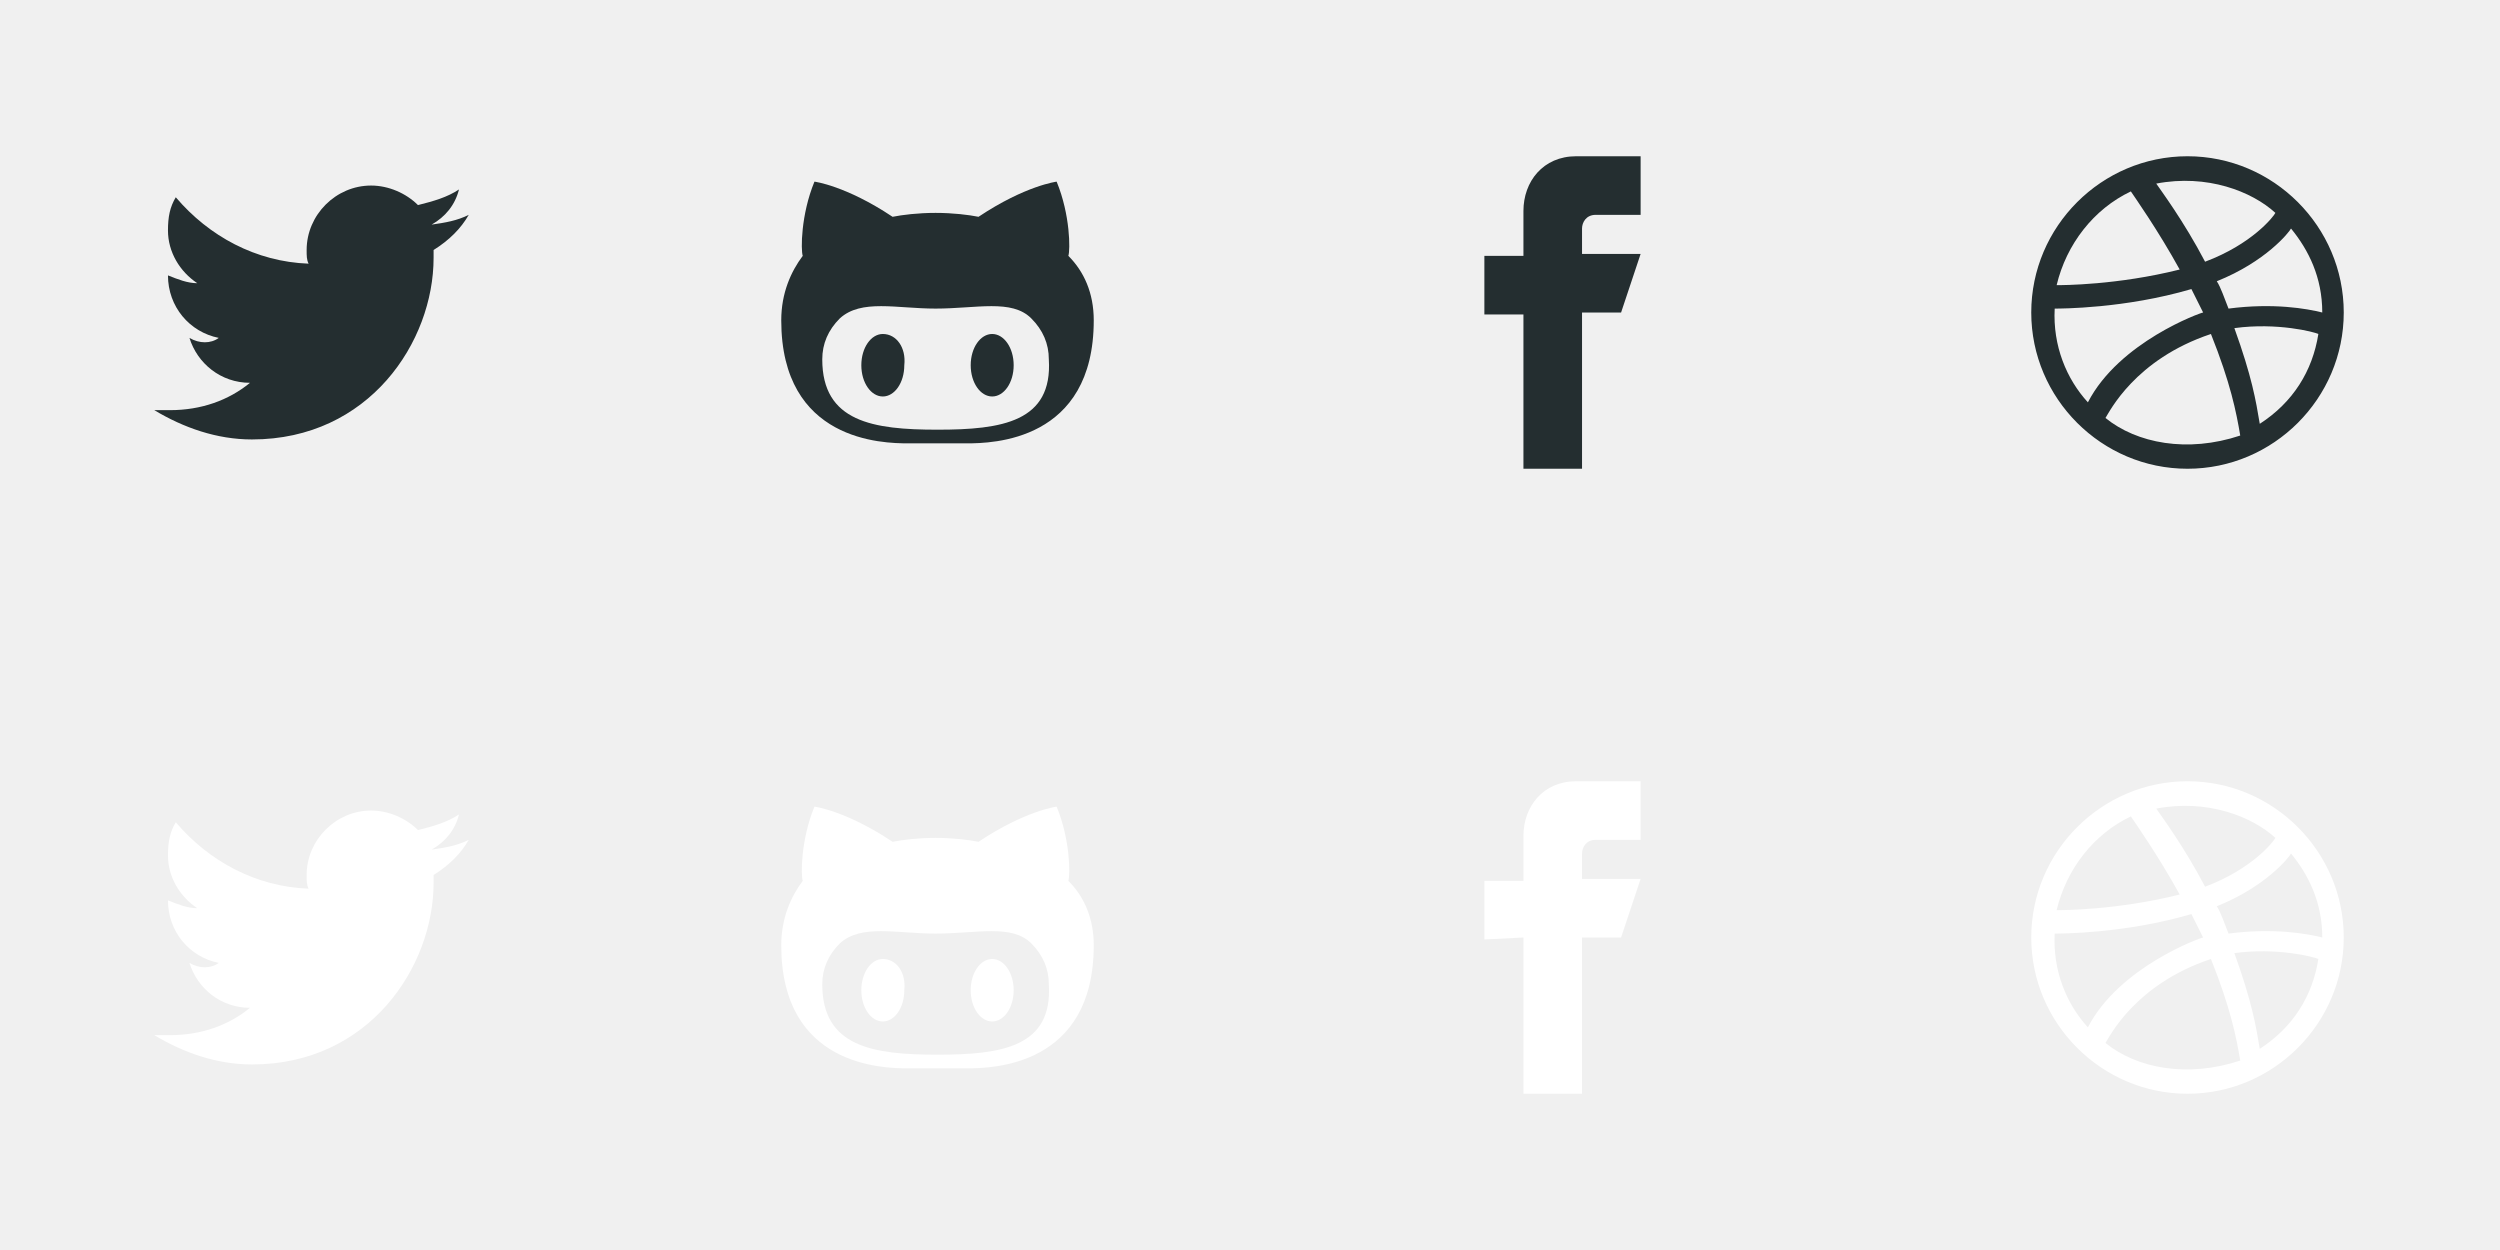
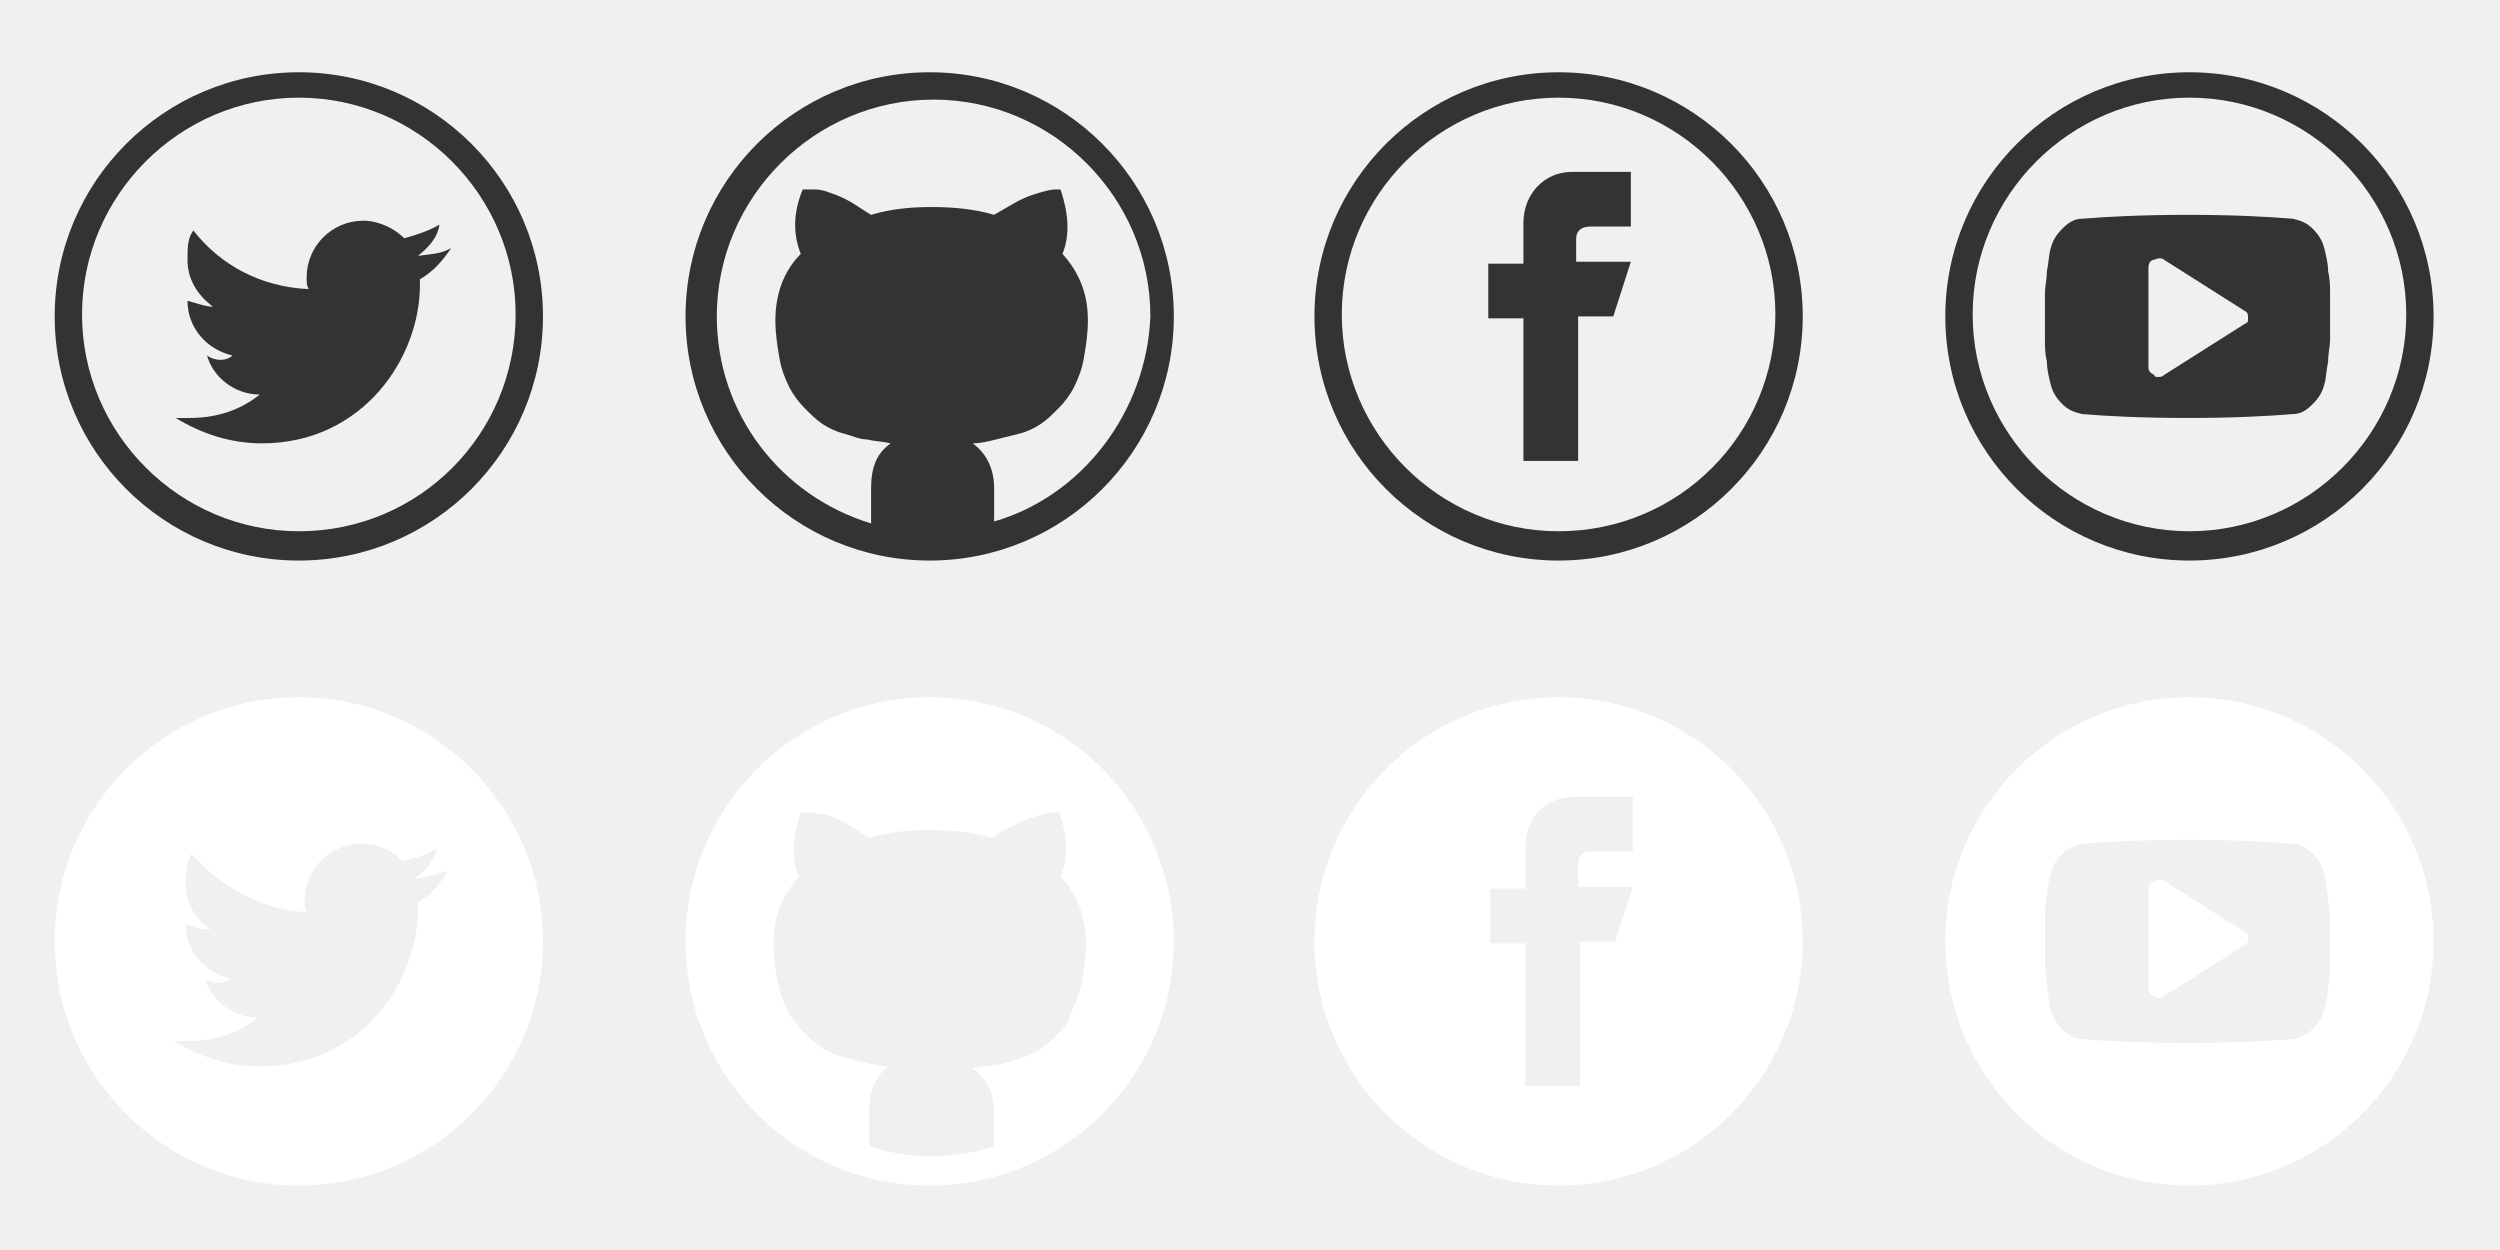
- <svg xmlns="http://www.w3.org/2000/svg" version="1.1" id="Layer_1" x="0px" y="0px" width="128px" height="64px" viewBox="0 0 128 64" enable-background="new 0 0 128 64" xml:space="preserve">
-   <path fill="#242E30" d="M24,11c-0.6,0.3-1.2,0.4-1.9,0.5c0.7-0.4,1.2-1,1.4-1.8c-0.6,0.4-1.3,0.6-2.1,0.8c-0.6-0.6-1.5-1-2.4-1  c-1.8,0-3.3,1.5-3.3,3.3c0,0.3,0,0.5,0.1,0.7c-2.7-0.1-5.1-1.4-6.8-3.4c-0.3,0.5-0.4,1-0.4,1.7c0,1.1,0.6,2.1,1.5,2.7  c-0.5,0-1-0.2-1.5-0.4l0,0c0,1.6,1.1,2.9,2.6,3.2c-0.4,0.3-1,0.3-1.5,0c0.4,1.3,1.6,2.3,3.1,2.3c-1.1,0.9-2.5,1.4-4.1,1.4  c-0.3,0-0.5,0-0.8,0c1.5,0.9,3.2,1.5,5,1.5c6,0,9.3-5,9.3-9.3c0-0.1,0-0.3,0-0.4C23,12.3,23.6,11.7,24,11z" />
-   <path fill="#242E30" d="M78,16v8h3v-8h2l1-3h-3c0,0,0-0.5,0-1.3c0-0.3,0.2-0.7,0.7-0.7c1,0,2.9,0,2.3,0V8c0,0-1.6,0-3.3,0  C79,8,78,9.3,78,10.8s0,2.3,0,2.3h-2v3h2V16z" />
-   <path fill="#242E30" d="M112,24c-4.4,0-8-3.6-8-8s3.6-8,8-8s8,3.6,8,8S116.4,24,112,24z M118.7,17.1c-0.2-0.1-2.1-0.6-4.3-0.3  c0.9,2.5,1.1,3.7,1.3,4.9C117.4,20.6,118.4,19,118.7,17.1z M114.7,22.3c-0.2-1.2-0.5-2.7-1.5-5.2l0,0c-3.9,1.3-5.2,4-5.4,4.3  C109.4,22.7,112,23.2,114.7,22.3z M106.9,20.6c1.6-3.1,5.8-4.6,5.9-4.6c-0.2-0.4-0.4-0.8-0.6-1.2c-3.4,1-6.7,1-7,1  C105.1,17.7,105.8,19.4,106.9,20.6z M105.3,14.6c0.3,0,3.1,0,6.3-0.8c-1.1-2-2.3-3.7-2.5-4C107.2,10.7,105.8,12.5,105.3,14.6z   M110.4,9.4c0.2,0.3,1.4,1.9,2.5,4c2.4-0.9,3.5-2.3,3.6-2.5C115.3,9.8,113,8.9,110.4,9.4z M117.3,11.7c-0.1,0.2-1.3,1.7-3.8,2.7  c0.2,0.3,0.4,0.9,0.6,1.4c2.3-0.3,4,0,4.8,0.2C118.9,14.2,118.2,12.8,117.3,11.7z" />
-   <path fill="#242E30" d="M50.8,17.1c-0.6,0-1.1,0.7-1.1,1.6s0.5,1.6,1.1,1.6s1.1-0.7,1.1-1.6C51.9,17.8,51.4,17.1,50.8,17.1z   M54.7,13.1c0.1-0.3,0.1-2.1-0.6-3.8c0,0-1.6,0.2-4,1.8c-0.5-0.1-1.3-0.2-2.2-0.2s-1.7,0.1-2.2,0.2c-2.4-1.6-4-1.8-4-1.8  C41,11,41,12.8,41.1,13.1C40.5,13.9,40,15,40,16.4c0,6.2,5.2,6.3,6.5,6.3c0.3,0,0.9,0,1.5,0s1.2,0,1.5,0c1.3,0,6.5-0.1,6.5-6.3  C56,15,55.5,13.9,54.7,13.1z M48,22L48,22c-3.3,0-5.9-0.4-5.9-3.6c0-0.8,0.3-1.5,0.9-2.1c1.1-1,2.9-0.5,4.9-0.5l0,0l0,0  c2.1,0,3.9-0.5,4.9,0.5c0.6,0.6,0.9,1.3,0.9,2.1C53.9,21.6,51.3,22,48,22z M45.2,17.1c-0.6,0-1.1,0.7-1.1,1.6s0.5,1.6,1.1,1.6  s1.1-0.7,1.1-1.6C46.4,17.8,45.9,17.1,45.2,17.1z" />
-   <path fill="#FFFFFF" d="M24,43c-0.6,0.3-1.2,0.4-1.9,0.5c0.7-0.4,1.2-1,1.4-1.8c-0.6,0.4-1.3,0.6-2.1,0.8c-0.6-0.6-1.5-1-2.4-1  c-1.8,0-3.3,1.5-3.3,3.3c0,0.3,0,0.5,0.1,0.7c-2.7-0.1-5.1-1.4-6.8-3.4c-0.3,0.5-0.4,1-0.4,1.7c0,1.1,0.6,2.1,1.5,2.7  c-0.5,0-1-0.2-1.5-0.4l0,0c0,1.6,1.1,2.9,2.6,3.2c-0.4,0.3-1,0.3-1.5,0c0.4,1.3,1.6,2.3,3.1,2.3c-1.1,0.9-2.5,1.4-4.1,1.4  c-0.3,0-0.5,0-0.8,0c1.5,0.9,3.2,1.5,5,1.5c6,0,9.3-5,9.3-9.3c0-0.1,0-0.3,0-0.4C23,44.3,23.6,43.7,24,43z" />
-   <path fill="#FFFFFF" d="M78,48v8h3v-8h2l1-3h-3c0,0,0-0.5,0-1.3c0-0.3,0.2-0.7,0.7-0.7c1,0,2.9,0,2.3,0v-3c0,0-1.6,0-3.3,0  C79,40,78,41.3,78,42.8s0,2.3,0,2.3h-2v3L78,48L78,48z" />
-   <path fill="#FFFFFF" d="M112,56c-4.4,0-8-3.6-8-8s3.6-8,8-8s8,3.6,8,8S116.4,56,112,56z M118.7,49.1c-0.2-0.1-2.1-0.6-4.3-0.3  c0.9,2.5,1.1,3.7,1.3,4.9C117.4,52.6,118.4,51,118.7,49.1z M114.7,54.3c-0.2-1.2-0.5-2.7-1.5-5.2l0,0c-3.9,1.3-5.2,4-5.4,4.3  C109.4,54.7,112,55.2,114.7,54.3z M106.9,52.6c1.6-3.1,5.8-4.6,5.9-4.6c-0.2-0.4-0.4-0.8-0.6-1.2c-3.4,1-6.7,1-7,1  C105.1,49.7,105.8,51.4,106.9,52.6z M105.3,46.6c0.3,0,3.1,0,6.3-0.8c-1.1-2-2.3-3.7-2.5-4C107.2,42.7,105.8,44.5,105.3,46.6z   M110.4,41.4c0.2,0.3,1.4,1.9,2.5,4c2.4-0.9,3.5-2.3,3.6-2.5C115.3,41.8,113,40.9,110.4,41.4z M117.3,43.7c-0.1,0.2-1.3,1.7-3.8,2.7  c0.2,0.3,0.4,0.9,0.6,1.4c2.3-0.3,4,0,4.8,0.2C118.9,46.2,118.2,44.8,117.3,43.7z" />
-   <path fill="#FFFFFF" d="M50.8,49.1c-0.6,0-1.1,0.7-1.1,1.6c0,0.9,0.5,1.6,1.1,1.6s1.1-0.7,1.1-1.6C51.9,49.8,51.4,49.1,50.8,49.1z   M54.7,45.1c0.1-0.3,0.1-2.1-0.6-3.8c0,0-1.6,0.2-4,1.8c-0.5-0.1-1.3-0.2-2.2-0.2s-1.7,0.1-2.2,0.2c-2.4-1.6-4-1.8-4-1.8  C41,43,41,44.8,41.1,45.1C40.5,45.9,40,47,40,48.4c0,6.2,5.2,6.3,6.5,6.3c0.3,0,0.9,0,1.5,0s1.2,0,1.5,0c1.3,0,6.5-0.1,6.5-6.3  C56,47,55.5,45.9,54.7,45.1z M48,54L48,54c-3.3,0-5.9-0.4-5.9-3.6c0-0.8,0.3-1.5,0.9-2.1c1.1-1,2.9-0.5,4.9-0.5l0,0l0,0  c2.1,0,3.9-0.5,4.9,0.5c0.6,0.6,0.9,1.3,0.9,2.1C53.9,53.6,51.3,54,48,54z M45.2,49.1c-0.6,0-1.1,0.7-1.1,1.6c0,0.9,0.5,1.6,1.1,1.6  s1.1-0.7,1.1-1.6C46.4,49.8,45.9,49.1,45.2,49.1z" />
+ <svg xmlns="http://www.w3.org/2000/svg" version="1.1" id="Layer_1" x="0px" y="0px" width="128px" height="64px" viewBox="-233 388.9 128 64" style="enable-background:new -233 388.9 128 64;" xml:space="preserve">
+   <style type="text/css">
+ 	.st0{fill:#333333;}
+ 	.st1{fill:#FFFFFF;}
+ </style>
+   <g>
+     <path class="st0" d="M-210.5,400.4c-0.5,0.3-1.1,0.5-1.8,0.7c-0.5-0.5-1.3-0.9-2.1-0.9c-1.6,0-2.9,1.3-2.9,2.9c0,0.3,0,0.4,0.1,0.6   c-2.4-0.1-4.5-1.2-5.9-3c-0.3,0.4-0.3,0.9-0.3,1.5c0,1,0.5,1.8,1.3,2.4c-0.4,0-0.9-0.2-1.3-0.3c0,1.4,1,2.5,2.3,2.8   c-0.3,0.3-0.9,0.3-1.3,0c0.3,1.1,1.4,2,2.7,2c-1,0.8-2.2,1.2-3.6,1.2c-0.3,0-0.4,0-0.7,0c1.3,0.8,2.8,1.3,4.4,1.3   c5.2,0,8.1-4.4,8.1-8.1c0-0.1,0-0.3,0-0.3c0.7-0.4,1.2-1,1.6-1.6c-0.5,0.3-1,0.3-1.7,0.4C-211.1,401.6-210.6,401.1-210.5,400.4z" />
+     <path class="st0" d="M-217.7,392.6c-6.9,0-12.5,5.6-12.5,12.5s5.6,12.5,12.5,12.5c6.9,0,12.5-5.6,12.5-12.5   S-210.8,392.6-217.7,392.6z M-217.7,416.1c-6.1,0-11.1-5-11.1-11.1s5-11.1,11.1-11.1c6.1,0,11.1,5,11.1,11.1   S-211.5,416.1-217.7,416.1z" />
+   </g>
+   <g>
+     <path class="st0" d="M-151.6,400.5c0.7,0,1.8,0,2.1,0v-2.8c0,0-1.5,0-3,0s-2.5,1.2-2.5,2.6s0,2.1,0,2.1h-1.8v2.8h1.8v7.3h2.8v-7.4   h1.8l0.9-2.8h-2.8c0,0,0-0.5,0-1.2C-152.3,400.8-152.1,400.5-151.6,400.5z" />
+     <path class="st0" d="M-153.2,392.6c-6.9,0-12.5,5.6-12.5,12.5s5.6,12.5,12.5,12.5c6.9,0,12.5-5.6,12.5-12.5   S-146.3,392.6-153.2,392.6z M-153.2,416.1c-6.1,0-11.1-5-11.1-11.1s5-11.1,11.1-11.1c6.1,0,11.1,5,11.1,11.1   S-147,416.1-153.2,416.1z" />
+   </g>
+   <g>
+     <path class="st1" d="M-217.7,424.6c-6.9,0-12.5,5.6-12.5,12.5s5.6,12.5,12.5,12.5c6.9,0,12.5-5.6,12.5-12.5   S-210.8,424.6-217.7,424.6z M-211.6,435.1c0,0.1,0,0.3,0,0.3c0,3.8-2.9,8.1-8.1,8.1c-1.6,0-3.1-0.5-4.4-1.3c0.3,0,0.4,0,0.7,0   c1.4,0,2.6-0.4,3.6-1.2c-1.3,0-2.4-0.9-2.7-2c0.4,0.3,1,0.3,1.3,0c-1.3-0.3-2.3-1.4-2.3-2.8c0.4,0.2,0.9,0.3,1.3,0.3   c-0.8-0.5-1.3-1.4-1.3-2.4c0-0.6,0.1-1,0.3-1.5c1.5,1.7,3.6,2.9,5.9,3c-0.1-0.2-0.1-0.3-0.1-0.6c0-1.6,1.3-2.9,2.9-2.9   c0.8,0,1.6,0.3,2.1,0.9c0.7-0.2,1.3-0.3,1.8-0.7c-0.2,0.7-0.6,1.2-1.2,1.6c0.6-0.1,1.1-0.2,1.7-0.4   C-210.4,434.1-210.9,434.7-211.6,435.1z" />
+   </g>
+   <g>
+     <path class="st1" d="M-153.2,424.6c-6.9,0-12.5,5.6-12.5,12.5s5.6,12.5,12.5,12.5c6.9,0,12.5-5.6,12.5-12.5   S-146.3,424.6-153.2,424.6z M-149.5,432.5c-0.3,0-1.4,0-2.1,0c-0.5,0-0.6,0.4-0.6,0.6c0,0.7,0,1.2,0,1.2h2.8l-0.9,2.8h-1.8v7.4   h-2.8v-7.3h-1.8v-2.8h1.8c0,0,0-0.7,0-2.1s0.9-2.6,2.5-2.6s3,0,3,0V432.5c0.1,0,0.1,0,0.1,0C-149.4,432.5-149.5,432.5-149.5,432.5z   " />
+   </g>
+   <path class="st0" d="M-185.4,392.6c-6.9,0-12.5,5.6-12.5,12.5s5.6,12.5,12.5,12.5c6.9,0,12.5-5.6,12.5-12.5  S-178.5,392.6-185.4,392.6z M-182.1,415.6v-1.7c0-1-0.4-1.8-1.1-2.3c0.4,0,0.8-0.1,1.2-0.2c0.4-0.1,0.8-0.2,1.2-0.3  c0.4-0.1,0.8-0.3,1.1-0.5c0.3-0.2,0.6-0.5,0.9-0.8s0.6-0.7,0.8-1.1c0.2-0.4,0.4-0.9,0.5-1.5c0.1-0.6,0.2-1.2,0.2-1.9  c0-1.3-0.4-2.4-1.3-3.4c0.4-1,0.3-2.1-0.1-3.3l-0.3,0c-0.2,0-0.6,0.1-1.2,0.3c-0.6,0.2-1.2,0.6-1.9,1c-1-0.3-2.1-0.4-3.2-0.4  c-1.1,0-2.1,0.1-3.1,0.4c-0.5-0.3-0.9-0.6-1.3-0.8c-0.4-0.2-0.7-0.3-1-0.4s-0.5-0.1-0.7-0.1s-0.3,0-0.4,0c-0.1,0-0.1,0-0.1,0  c-0.5,1.2-0.5,2.3-0.1,3.3c-0.9,0.9-1.3,2.1-1.3,3.4c0,0.7,0.1,1.3,0.2,1.9c0.1,0.6,0.3,1.1,0.5,1.5c0.2,0.4,0.5,0.8,0.8,1.1  s0.6,0.6,0.9,0.8c0.3,0.2,0.7,0.4,1.1,0.5c0.4,0.1,0.8,0.3,1.2,0.3c0.4,0.1,0.8,0.1,1.2,0.2c-0.7,0.5-1,1.2-1,2.3v1.8  c-4.6-1.4-7.9-5.6-7.9-10.6c0-6.1,5-11.1,11.1-11.1c6.1,0,11.1,5,11.1,11.1C-174.3,410-177.6,414.3-182.1,415.6z" />
+   <g>
+     <path class="st0" d="M-120.9,392.6c-6.9,0-12.5,5.6-12.5,12.5s5.6,12.5,12.5,12.5c6.9,0,12.5-5.6,12.5-12.5S-114,392.6-120.9,392.6   z M-120.9,416.1c-6.1,0-11.1-5-11.1-11.1s5-11.1,11.1-11.1c6.1,0,11.1,5,11.1,11.1S-114.8,416.1-120.9,416.1z" />
+     <path class="st0" d="M-113.8,402.8c0-0.4-0.1-0.8-0.2-1.2c-0.1-0.4-0.3-0.7-0.6-1c-0.3-0.3-0.6-0.4-1-0.5c-1.2-0.1-3-0.2-5.4-0.2   c-2.4,0-4.2,0.1-5.4,0.2c-0.4,0-0.7,0.2-1,0.5s-0.5,0.6-0.6,1c-0.1,0.3-0.1,0.7-0.2,1.2c0,0.4-0.1,0.8-0.1,1.1c0,0.3,0,0.7,0,1.2   s0,0.9,0,1.2c0,0.3,0,0.7,0.1,1.1c0,0.4,0.1,0.8,0.2,1.2c0.1,0.4,0.3,0.7,0.6,1s0.6,0.4,1,0.5c1.2,0.1,3,0.2,5.4,0.2   c2.4,0,4.2-0.1,5.4-0.2c0.4,0,0.7-0.2,1-0.5s0.5-0.6,0.6-1c0.1-0.3,0.1-0.7,0.2-1.2c0-0.4,0.1-0.8,0.1-1.1c0-0.3,0-0.7,0-1.2   s0-0.9,0-1.2C-113.7,403.6-113.7,403.2-113.8,402.8z M-118.1,405.5l-4.1,2.6c-0.1,0.1-0.2,0.1-0.3,0.1c-0.1,0-0.2,0-0.2-0.1   c-0.2-0.1-0.3-0.2-0.3-0.4v-5.1c0-0.2,0.1-0.4,0.3-0.4c0.2-0.1,0.4-0.1,0.5,0l4.1,2.6c0.2,0.1,0.2,0.2,0.2,0.4   S-117.9,405.4-118.1,405.5z" />
+   </g>
+   <path class="st1" d="M-120.9,424.6c-6.9,0-12.5,5.6-12.5,12.5s5.6,12.5,12.5,12.5c6.9,0,12.5-5.6,12.5-12.5S-114,424.6-120.9,424.6z   M-113.7,438.3c0,0.3,0,0.7-0.1,1.1c0,0.4-0.1,0.8-0.2,1.2c-0.1,0.4-0.3,0.7-0.6,1s-0.6,0.4-1,0.5c-1.2,0.1-3,0.2-5.4,0.2  c-2.4,0-4.2-0.1-5.4-0.2c-0.4,0-0.7-0.2-1-0.5s-0.5-0.6-0.6-1c-0.1-0.3-0.1-0.7-0.2-1.2c0-0.4-0.1-0.8-0.1-1.1c0-0.3,0-0.7,0-1.2  s0-0.9,0-1.2c0-0.3,0-0.7,0.1-1.1c0-0.4,0.1-0.8,0.2-1.2c0.1-0.4,0.3-0.7,0.6-1s0.6-0.4,1-0.5c1.2-0.1,3-0.2,5.4-0.2  c2.4,0,4.2,0.1,5.4,0.2c0.4,0,0.7,0.2,1,0.5c0.3,0.3,0.5,0.6,0.6,1c0.1,0.3,0.1,0.7,0.2,1.2c0,0.4,0.1,0.8,0.1,1.1  c0,0.3,0,0.7,0,1.2S-113.7,438-113.7,438.3z" />
+   <path class="st1" d="M-118.1,436.6l-4.1-2.6c-0.2-0.1-0.3-0.1-0.5,0c-0.2,0.1-0.3,0.2-0.3,0.4v5.1c0,0.2,0.1,0.4,0.3,0.4  c0.1,0,0.2,0.1,0.2,0.1c0.1,0,0.2,0,0.3-0.1l4.1-2.6c0.2-0.1,0.2-0.2,0.2-0.4S-117.9,436.7-118.1,436.6z" />
+   <path class="st1" d="M-188.6,448.6L-188.6,448.6C-188.6,448.6-188.6,448.6-188.6,448.6z" />
+   <path class="st1" d="M-185.4,424.6c-6.9,0-12.5,5.6-12.5,12.5s5.6,12.5,12.5,12.5c6.9,0,12.5-5.6,12.5-12.5  S-178.5,424.6-185.4,424.6z M-178.8,441.8c-0.3,0.3-0.6,0.6-0.9,0.8c-0.3,0.2-0.7,0.4-1.1,0.5c-0.4,0.1-0.8,0.3-1.2,0.3  c-0.4,0.1-0.8,0.1-1.2,0.2c0.7,0.5,1.1,1.2,1.1,2.3v1.7c-1,0.3-2.1,0.5-3.3,0.5c-1.1,0-2.1-0.2-3.1-0.5v-1.8c0-1,0.3-1.8,1-2.3  c-0.4,0-0.8-0.1-1.2-0.2c-0.4-0.1-0.8-0.2-1.2-0.3c-0.4-0.1-0.8-0.3-1.1-0.5c-0.3-0.2-0.6-0.5-0.9-0.8s-0.6-0.7-0.8-1.1  c-0.2-0.4-0.4-0.9-0.5-1.5c-0.1-0.6-0.2-1.2-0.2-1.9c0-1.3,0.4-2.4,1.3-3.4c-0.4-1-0.3-2.1,0.1-3.3c0,0,0.1,0,0.1,0  c0.1,0,0.2,0,0.4,0s0.4,0.1,0.7,0.1s0.6,0.2,1,0.4c0.4,0.2,0.8,0.5,1.3,0.8c1-0.3,2-0.4,3.1-0.4c1.1,0,2.1,0.1,3.2,0.4  c0.7-0.5,1.4-0.8,1.9-1c0.6-0.2,1-0.3,1.2-0.3l0.3,0c0.5,1.2,0.5,2.3,0.1,3.3c0.9,0.9,1.3,2.1,1.3,3.4c0,0.7-0.1,1.3-0.2,1.9  c-0.1,0.6-0.3,1.1-0.5,1.5C-178.2,441.1-178.5,441.5-178.8,441.8z" />
</svg>
